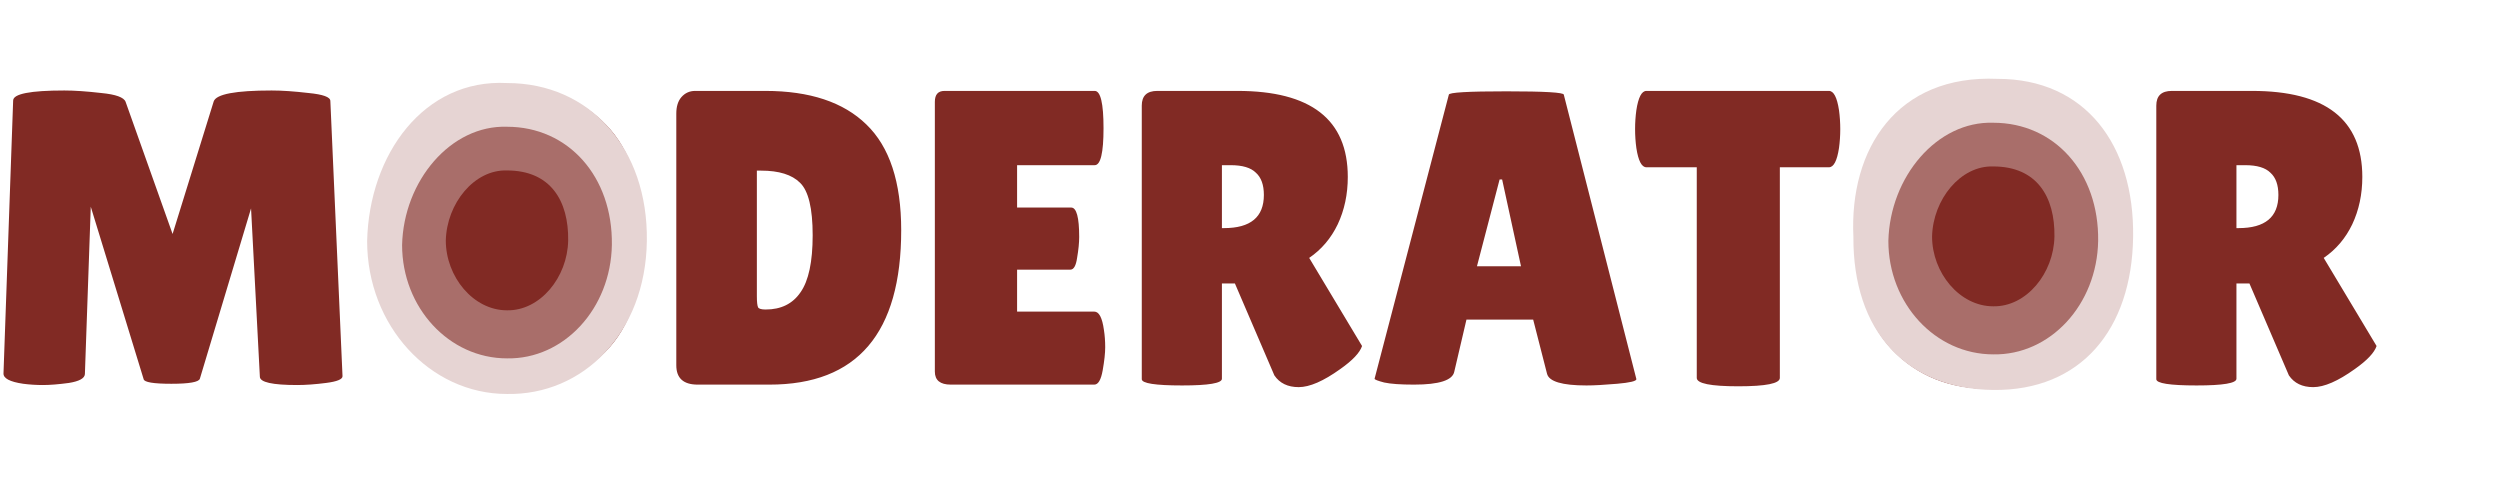
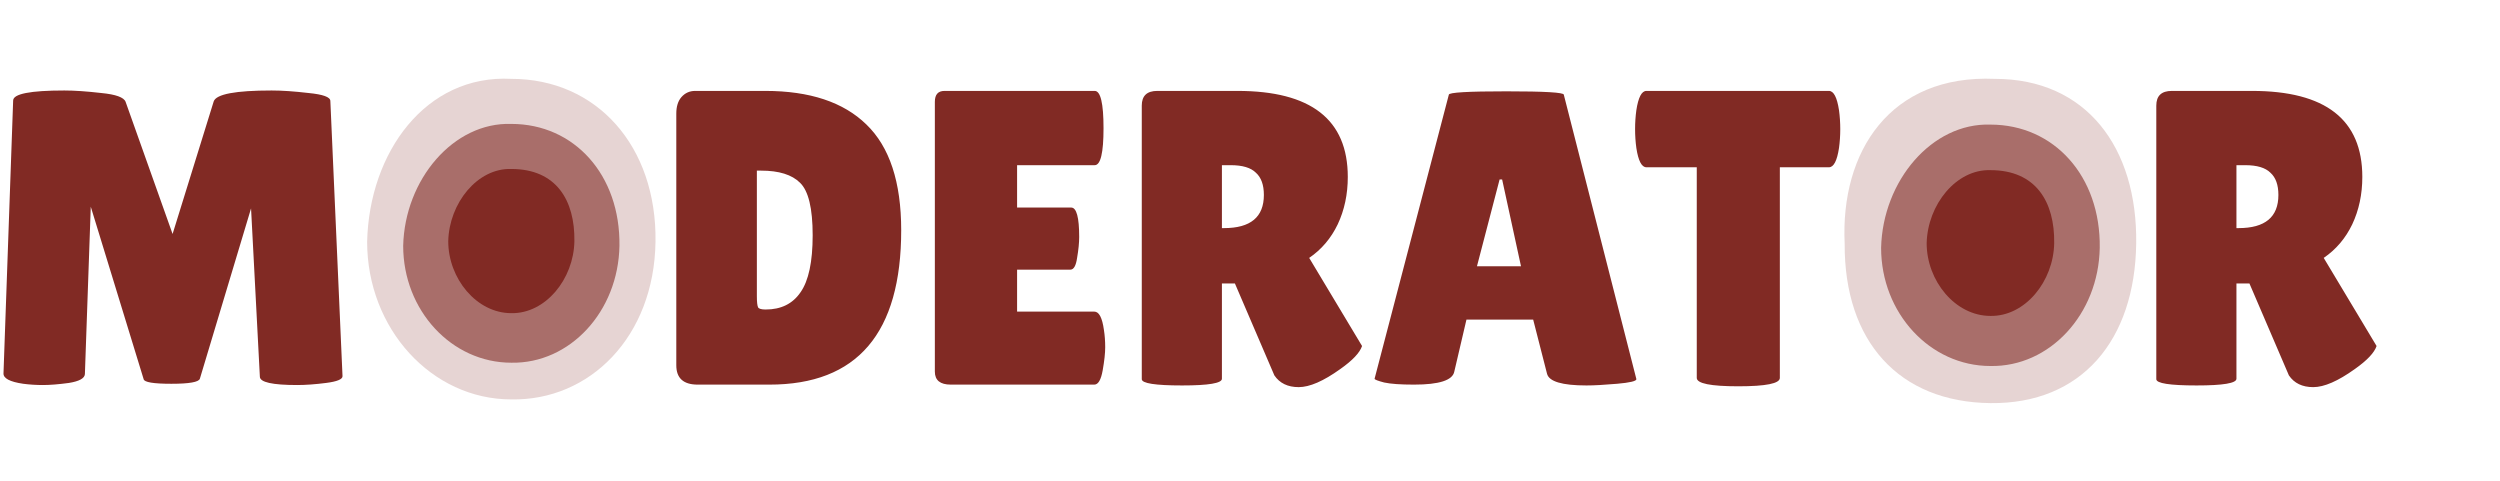
<svg xmlns="http://www.w3.org/2000/svg" width="286" height="55" viewBox="0 0 286 55" fill="none">
  <path d="M34 44.048C31.152 44.048 29.728 43.728 29.728 43.088L28.72 23.84L22.864 43.328C22.736 43.712 21.648 43.904 19.6 43.904C17.552 43.904 16.496 43.728 16.432 43.376L10.384 23.648L9.712 42.8C9.68 43.28 9.072 43.616 7.888 43.808C6.704 43.968 5.712 44.048 4.912 44.048C4.144 44.048 3.392 44 2.656 43.904C1.12 43.68 0.368 43.28 0.4 42.704L1.504 11.504C1.504 10.736 3.456 10.352 7.36 10.352C8.512 10.352 9.92 10.448 11.584 10.64C13.248 10.8 14.176 11.136 14.368 11.648L19.744 26.768L24.448 11.6C24.736 10.768 26.944 10.352 31.072 10.352C32.256 10.352 33.664 10.448 35.296 10.64C36.96 10.8 37.792 11.104 37.792 11.552L39.184 43.04C39.184 43.392 38.56 43.648 37.312 43.808C36.064 43.968 34.96 44.048 34 44.048ZM58.203 44.48C53.723 44.48 50.059 43.008 47.211 40.064C44.395 37.12 42.987 32.832 42.987 27.2C42.987 21.536 44.411 17.248 47.259 14.336C50.139 11.424 53.835 9.968 58.347 9.968C62.891 9.968 66.555 11.408 69.339 14.288C72.123 17.136 73.515 21.472 73.515 27.296C73.515 33.088 72.091 37.408 69.243 40.256C66.395 43.072 62.715 44.48 58.203 44.48ZM58.251 19.184C56.715 19.184 55.419 19.888 54.363 21.296C53.339 22.704 52.827 24.688 52.827 27.248C52.827 29.776 53.323 31.728 54.315 33.104C55.307 34.448 56.603 35.12 58.203 35.12C59.835 35.12 61.147 34.432 62.139 33.056C63.163 31.68 63.675 29.712 63.675 27.152C63.675 24.592 63.147 22.624 62.091 21.248C61.067 19.872 59.787 19.184 58.251 19.184ZM77.369 41.792V12.992C77.369 12.192 77.561 11.568 77.945 11.12C78.361 10.64 78.889 10.4 79.529 10.4H87.545C92.633 10.4 96.489 11.68 99.113 14.24C101.769 16.8 103.097 20.832 103.097 26.336C103.097 38.112 98.073 44 88.025 44H79.817C78.185 44 77.369 43.264 77.369 41.792ZM86.585 19.52V33.872C86.585 34.544 86.633 34.976 86.729 35.168C86.825 35.328 87.113 35.408 87.593 35.408C89.353 35.408 90.681 34.752 91.577 33.44C92.505 32.128 92.969 29.952 92.969 26.912C92.969 23.84 92.489 21.84 91.529 20.912C90.601 19.984 89.113 19.52 87.065 19.52H86.585ZM122.547 23.744C123.155 23.744 123.459 24.864 123.459 27.104C123.459 27.776 123.379 28.576 123.219 29.504C123.091 30.4 122.835 30.848 122.451 30.848H116.355V35.648H125.187C125.731 35.648 126.099 36.352 126.291 37.76C126.387 38.368 126.435 39.024 126.435 39.728C126.435 40.4 126.339 41.28 126.147 42.368C125.955 43.456 125.635 44 125.187 44H108.771C107.555 44 106.947 43.504 106.947 42.512V11.648C106.947 10.816 107.315 10.4 108.051 10.4H125.235C125.907 10.4 126.243 11.824 126.243 14.672C126.243 17.488 125.907 18.896 125.235 18.896H116.355V23.744H122.547ZM139.787 43.328C139.787 43.84 138.267 44.096 135.227 44.096C132.155 44.096 130.619 43.856 130.619 43.376V12.08C130.619 10.96 131.211 10.4 132.395 10.4H141.563C149.979 10.4 154.187 13.68 154.187 20.24C154.187 22.224 153.803 24.032 153.035 25.664C152.267 27.264 151.179 28.544 149.771 29.504L155.819 39.584C155.563 40.352 154.731 41.232 153.323 42.224C151.403 43.6 149.819 44.288 148.571 44.288C147.323 44.288 146.395 43.84 145.787 42.944L141.275 32.432H139.787V43.328ZM139.787 18.896V26.096H140.027C143.067 26.096 144.587 24.832 144.587 22.304C144.587 21.152 144.283 20.304 143.675 19.76C143.099 19.184 142.139 18.896 140.795 18.896H139.787ZM181.491 44.096C178.707 44.096 177.203 43.648 176.979 42.752L175.395 36.56H167.763L166.371 42.512C166.179 43.504 164.643 44 161.763 44C160.227 44 159.091 43.92 158.355 43.76C157.619 43.568 157.251 43.424 157.251 43.328L165.747 10.832C165.747 10.576 167.939 10.448 172.323 10.448C176.707 10.448 178.899 10.576 178.899 10.832L187.203 43.376C187.203 43.6 186.467 43.776 184.995 43.904C183.523 44.032 182.355 44.096 181.491 44.096ZM168.963 30.464H174.003L171.843 20.528H171.555L168.963 30.464ZM203.614 43.232C203.614 43.872 202.03 44.192 198.862 44.192C195.694 44.192 194.11 43.872 194.11 43.232V19.136H188.35C187.806 19.136 187.422 18.4 187.198 16.928C187.102 16.224 187.054 15.504 187.054 14.768C187.054 14.032 187.102 13.312 187.198 12.608C187.422 11.136 187.806 10.4 188.35 10.4H209.23C209.774 10.4 210.158 11.136 210.382 12.608C210.478 13.312 210.526 14.032 210.526 14.768C210.526 15.504 210.478 16.224 210.382 16.928C210.158 18.4 209.774 19.136 209.23 19.136H203.614V43.232ZM227.515 44.48C223.035 44.48 219.371 43.008 216.523 40.064C213.707 37.12 212.299 32.832 212.299 27.2C212.299 21.536 213.723 17.248 216.571 14.336C219.451 11.424 223.147 9.968 227.659 9.968C232.203 9.968 235.867 11.408 238.651 14.288C241.435 17.136 242.827 21.472 242.827 27.296C242.827 33.088 241.403 37.408 238.555 40.256C235.707 43.072 232.027 44.48 227.515 44.48ZM227.563 19.184C226.027 19.184 224.731 19.888 223.675 21.296C222.651 22.704 222.139 24.688 222.139 27.248C222.139 29.776 222.635 31.728 223.627 33.104C224.619 34.448 225.915 35.12 227.515 35.12C229.147 35.12 230.459 34.432 231.451 33.056C232.475 31.68 232.987 29.712 232.987 27.152C232.987 24.592 232.459 22.624 231.403 21.248C230.379 19.872 229.099 19.184 227.563 19.184ZM255.849 43.328C255.849 43.84 254.329 44.096 251.289 44.096C248.217 44.096 246.681 43.856 246.681 43.376V12.08C246.681 10.96 247.273 10.4 248.457 10.4H257.625C266.041 10.4 270.249 13.68 270.249 20.24C270.249 22.224 269.865 24.032 269.097 25.664C268.329 27.264 267.241 28.544 265.833 29.504L271.881 39.584C271.625 40.352 270.793 41.232 269.385 42.224C267.465 43.6 265.881 44.288 264.633 44.288C263.385 44.288 262.457 43.84 261.849 42.944L257.337 32.432H255.849V43.328ZM255.849 18.896V26.096H256.089C259.129 26.096 260.649 24.832 260.649 22.304C260.649 21.152 260.345 20.304 259.737 19.76C259.161 19.184 258.201 18.896 256.857 18.896H255.849Z" fill="#812A24" />
-   <path d="M74 27.571C73.853 38.154 66.674 45.23 58 45.071C49.163 45.071 42 37.236 42 27.571C42.234 17.66 48.5 9 58 9.5C67.5 9.5 74.147 16.988 74 27.571Z" fill="#E6D4D3" />
-   <path d="M69.998 28.025C69.871 35.317 64.504 41.116 57.999 40.998C51.372 40.998 46 35.19 46 28.025C46.176 20.679 51.579 14.287 58 14.5C65 14.5 70.109 20.18 69.998 28.025Z" fill="#A96E6A" />
-   <path d="M64.999 27.515C64.925 31.721 61.795 35.568 58 35.5C54.134 35.5 51 31.648 51 27.515C51.102 23.276 54.254 19.377 58 19.5C63 19.5 65.064 22.989 64.999 27.515Z" fill="#812A24" />
-   <path d="M244.029 27.113C243.882 37.695 238.058 44.725 228.029 44.612C218 44.5 211.974 37.858 212.029 27.113C211.547 16.997 217.029 8.521 228.529 9.021C238.529 9.021 244.177 16.53 244.029 27.113Z" fill="#E6D4D3" />
-   <path d="M240.028 27.567C239.9 34.859 234.533 40.658 228.028 40.54C221.401 40.54 216.029 34.732 216.029 27.567C216.205 20.22 221.608 13.828 228.029 14.042C235.029 14.042 240.138 19.722 240.028 27.567Z" fill="#A96E6A" />
-   <path d="M235.028 27.056C234.954 31.263 231.824 35.11 228.029 35.042C224.163 35.042 221.029 31.19 221.029 27.056C221.132 22.818 224.283 18.919 228.029 19.042C233.029 19.042 235.093 22.53 235.028 27.056Z" fill="#812A24" />
+   <path d="M74.99 27.651C74.838 38.562 67.438 45.857 58.495 45.693C49.385 45.693 42 37.615 42 27.651C42.242 17.434 48.701 8.506 58.495 9.021C68.289 9.021 75.142 16.741 74.99 27.651Z" fill="#E6D4D3" />
+   <path d="M70.865 28.12C70.733 35.637 65.201 41.616 58.494 41.494C51.662 41.494 46.124 35.507 46.124 28.12C46.305 20.546 51.875 13.956 58.495 14.176C65.712 14.176 70.979 20.032 70.865 28.12Z" fill="#A96E6A" />
+   <path d="M65.711 27.593C65.634 31.93 62.407 35.896 58.495 35.826C54.51 35.826 51.279 31.855 51.279 27.593C51.384 23.224 54.633 19.204 58.495 19.331C63.65 19.331 65.777 22.927 65.711 27.593Z" fill="#812A24" />
+   <path d="M244.381 27.877C244.228 38.907 238.158 46.233 227.706 46.116C217.253 45.998 210.973 39.076 211.03 27.877C210.528 17.334 216.242 8.501 228.227 9.022C238.649 9.022 244.535 16.848 244.381 27.877Z" fill="#E6D4D3" />
+   <path d="M240.211 28.351C240.078 35.95 234.485 41.994 227.705 41.871C220.798 41.871 215.199 35.818 215.199 28.351C215.382 20.694 221.013 14.032 227.706 14.255C235.001 14.255 240.326 20.175 240.211 28.351Z" fill="#A96E6A" />
+   <path d="M235 27.818C234.923 32.203 231.661 36.212 227.706 36.141C223.677 36.141 220.41 32.126 220.41 27.818C220.517 23.401 223.802 19.337 227.706 19.465C232.917 19.465 235.067 23.101 235 27.818Z" fill="#812A24" />
</svg>
